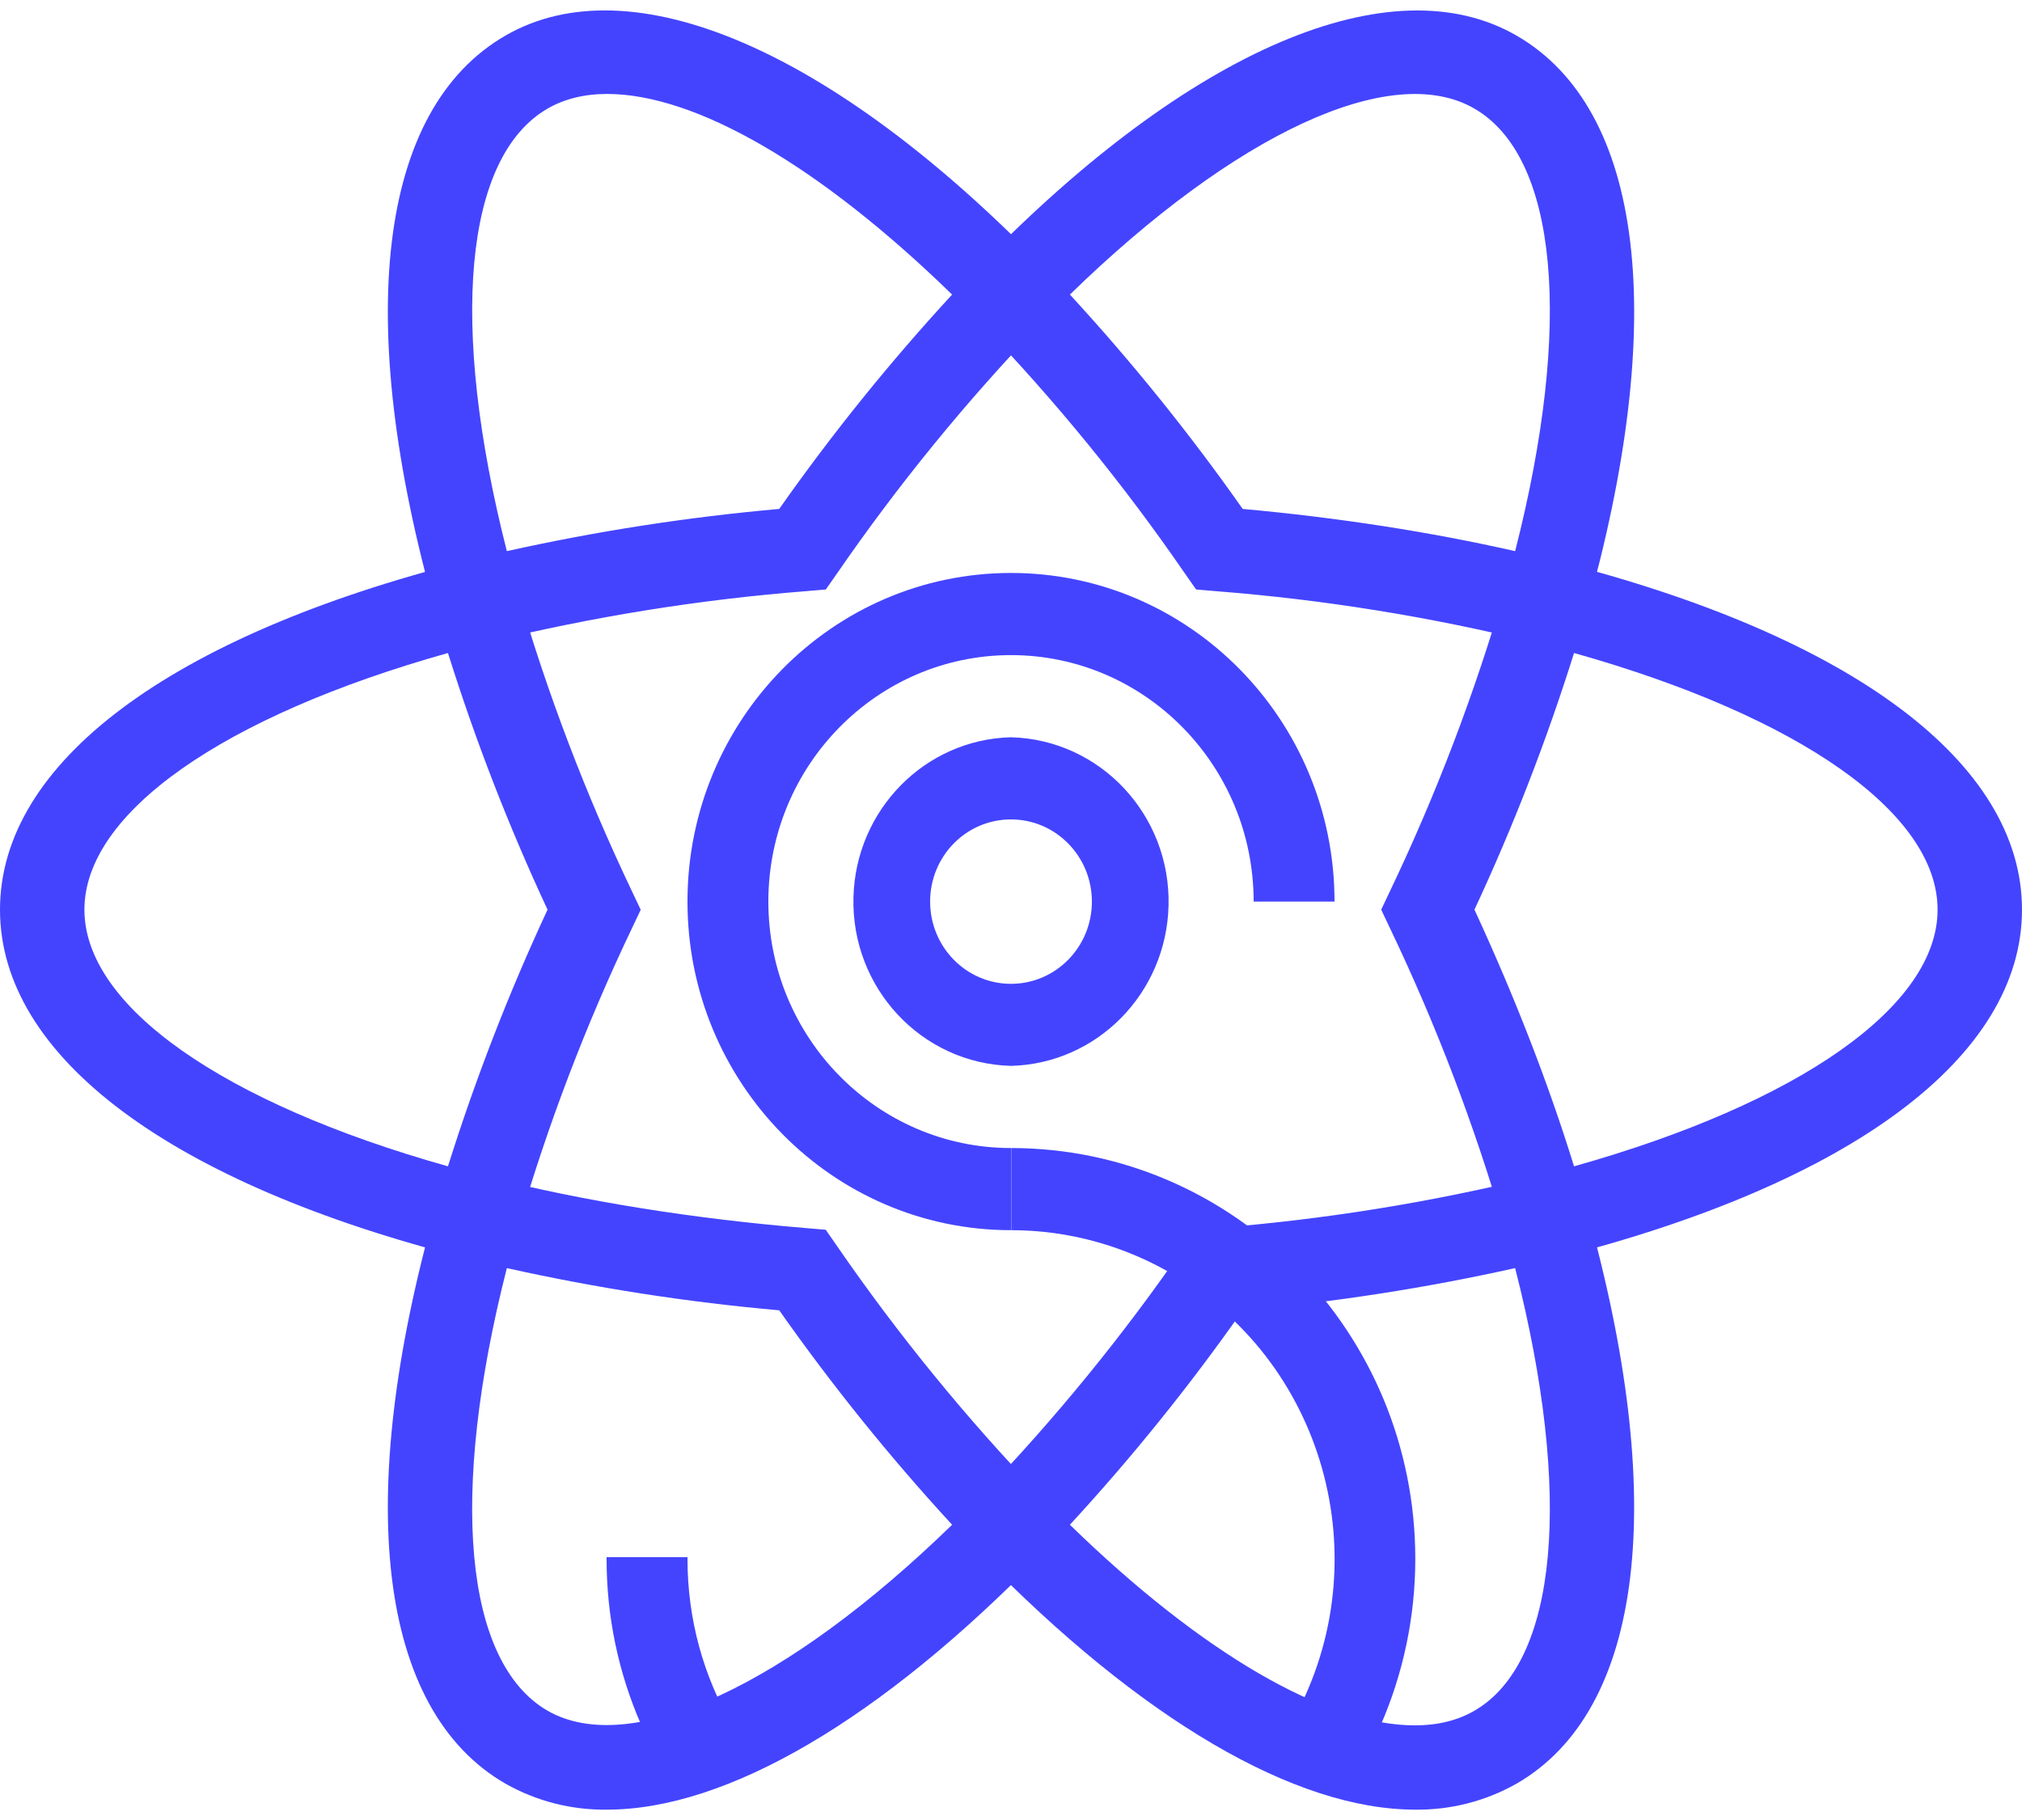
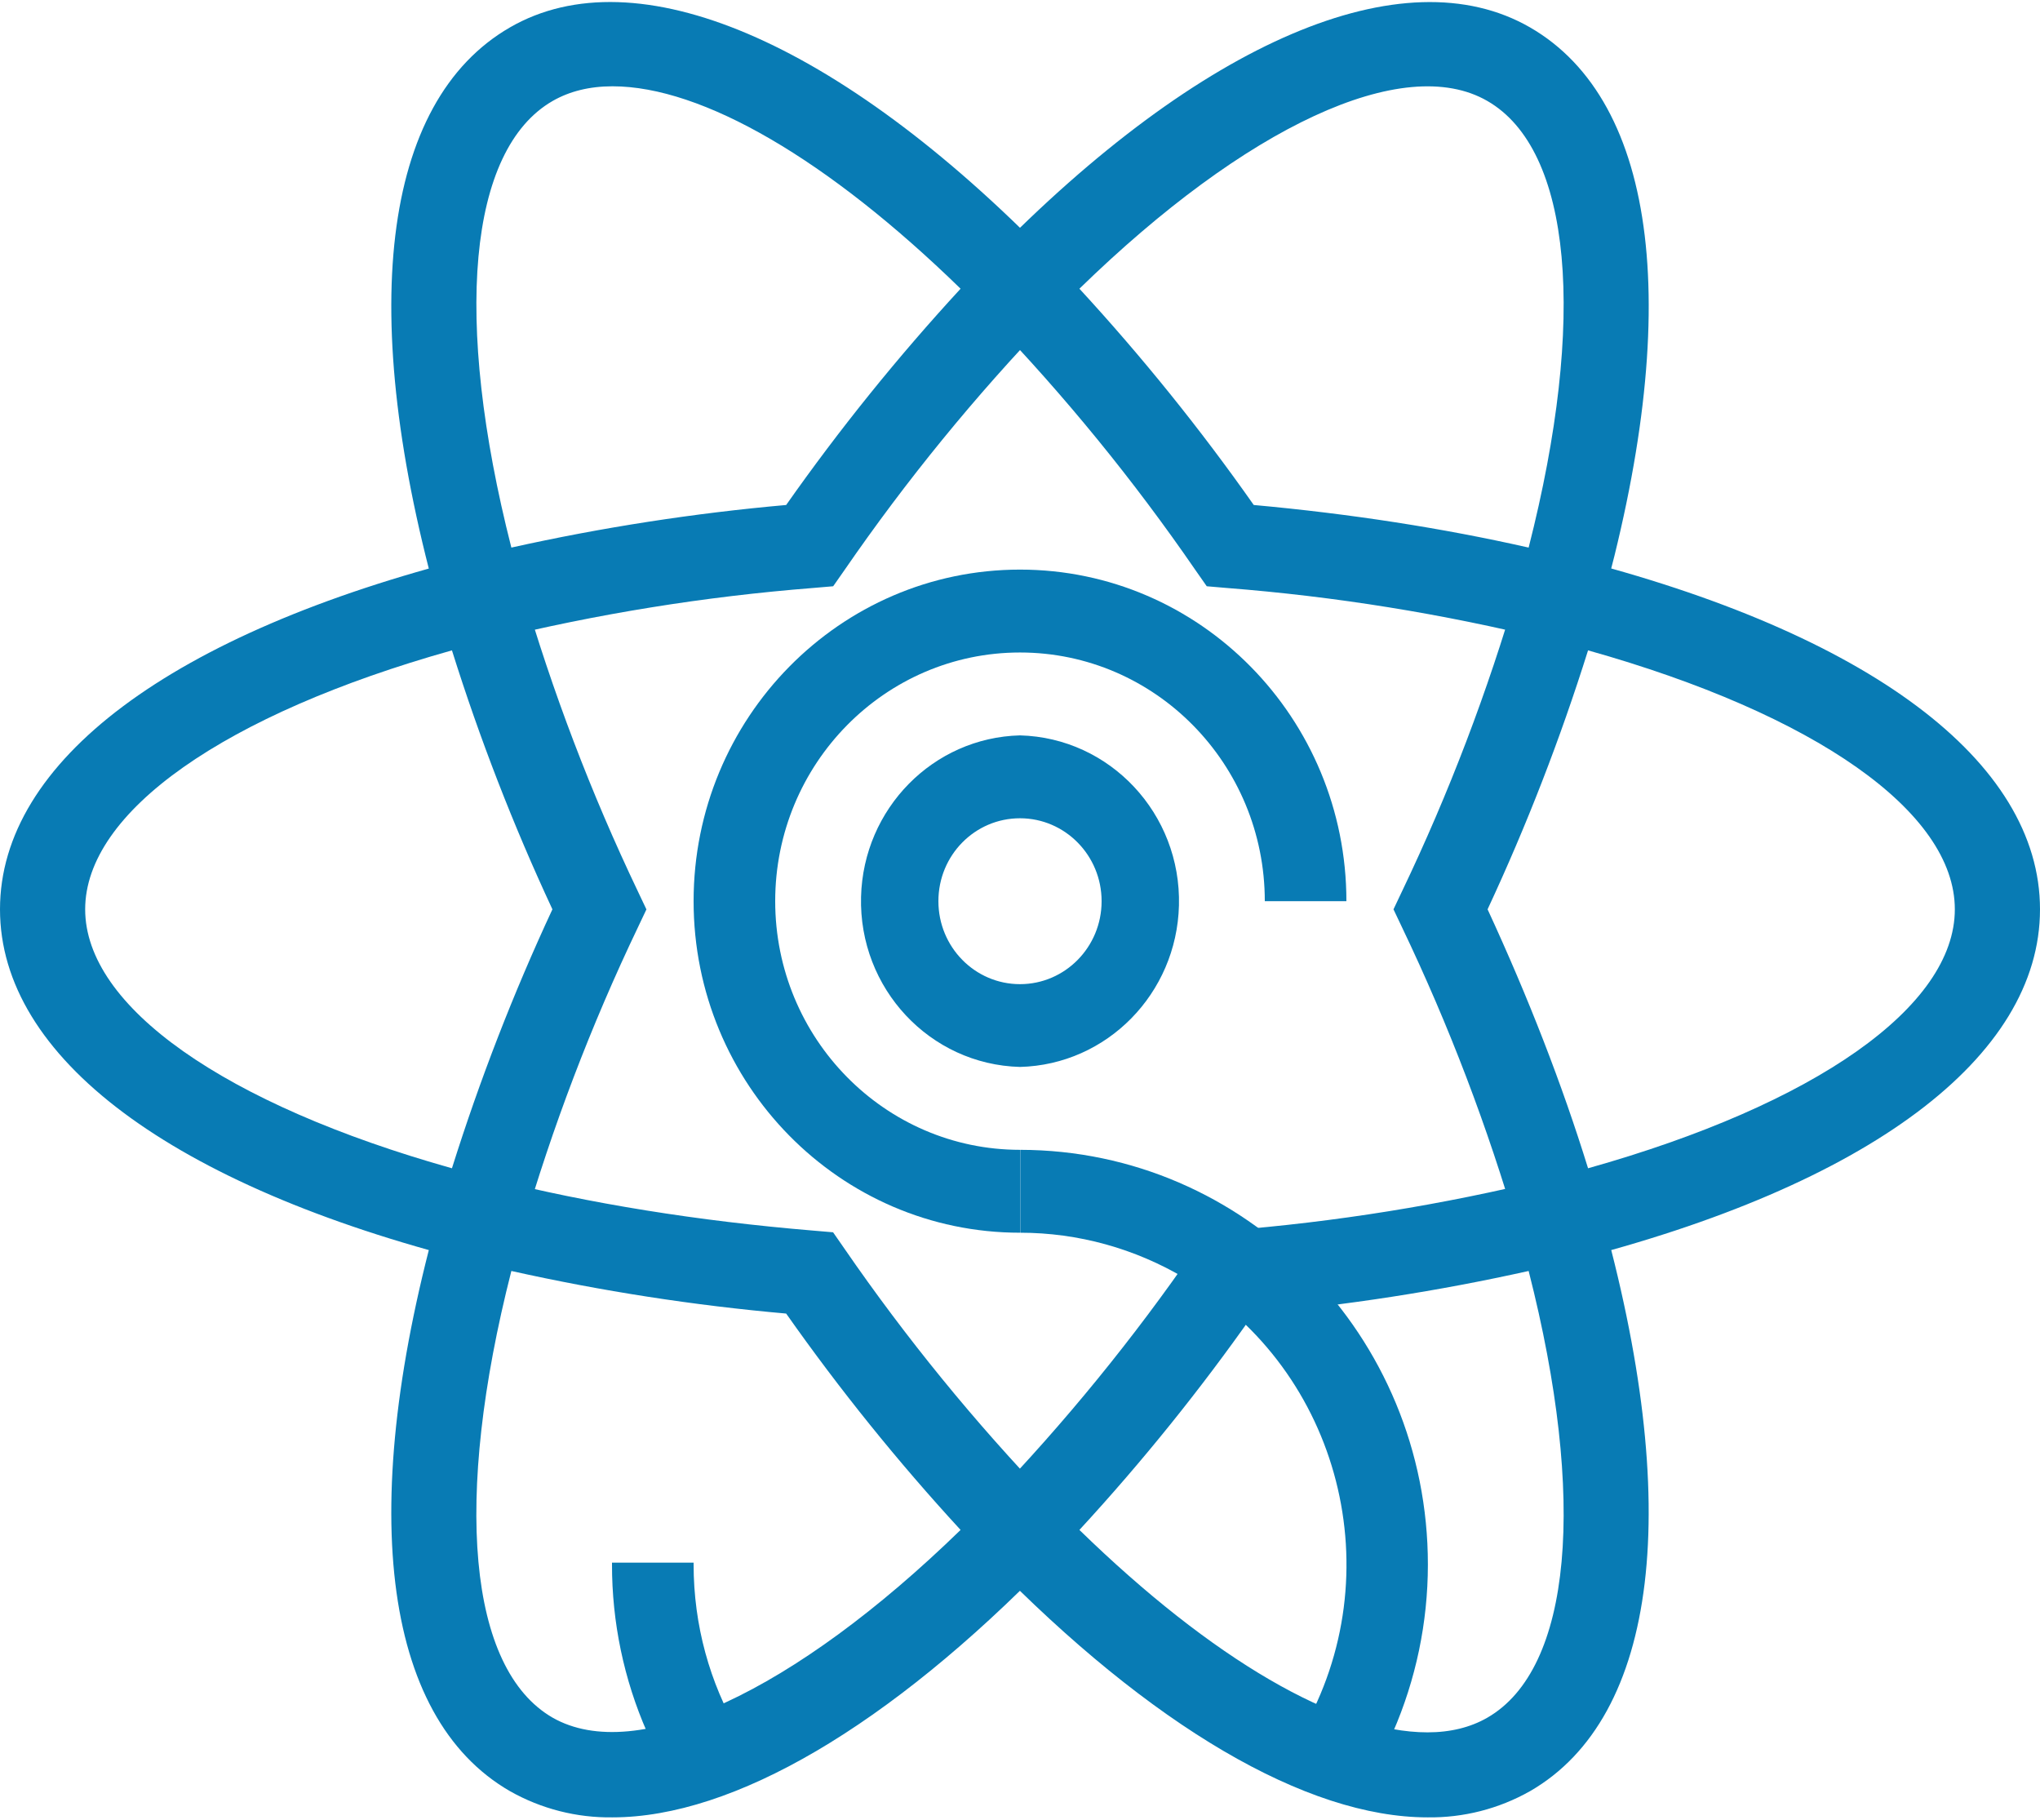
- <svg xmlns="http://www.w3.org/2000/svg" width="120" height="108" viewBox="0 0 120 108">
-   <g fill="#44F">
-     <path d="M24,39 L24,34.125 C16.051,34.125 9.6,27.573 9.6,19.5 C9.6,11.427 16.051,4.875 24,4.875 C31.949,4.875 38.4,11.427 38.4,19.5 L43.2,19.5 C43.2,8.736 34.598,0 24,0 C13.402,0 4.8,8.736 4.8,19.5 C4.8,30.264 13.402,39 24,39 Z M33.718,41.684 C42.864,47.138 45.93,59.088 40.56,68.38 L45.936,68.38 C47.29,65.279 47.99,61.922 47.994,58.532 C48.003,45.065 37.267,34.141 24.013,34.125 L24.013,39 C27.424,39 30.774,39.929 33.718,41.684 Z M7.45,68.38 C5.76,65.481 4.8,62.108 4.8,58.5 L4.8,58.403 L4.2667608e-05,58.403 L4.2667608e-05,58.5 C-0.006,61.903 0.698,65.273 2.064,68.38 L7.45,68.38 L7.45,68.38 Z M14.65,19.247 C14.512,24.635 18.698,29.11 24,29.25 C29.11,29.12 33.216,24.941 33.35,19.753 C33.488,14.365 29.299,9.89 24,9.75 C18.89,9.88 14.784,14.059 14.65,19.247 Z M28.8,19.506 C28.8,22.198 26.65,24.381 24,24.381 C21.344,24.381 19.2,22.194 19.2,19.5 C19.2,16.802 21.344,14.625 24,14.625 C26.65,14.625 28.8,16.809 28.8,19.5 L28.8,19.506 Z" transform="translate(36 34)" />
-     <path d="M30.04,75.275 L27.68,74.675 C10.09,70.23 0,62.685 0,53.98 C0,45.275 10.09,37.73 27.68,33.285 L30.04,32.69 L30.705,35.03 C32.487,41.169 34.766,47.152 37.52,52.92 L38.025,53.985 L37.52,55.05 C34.762,60.816 32.482,66.8 30.705,72.94 L30.04,75.275 L30.04,75.275 Z M26.585,38.75 C13.215,42.505 5.01,48.25 5.01,53.98 C5.01,59.705 13.215,65.45 26.585,69.21 C28.22,64.01 30.194,58.922 32.495,53.98 C30.192,49.039 28.217,43.951 26.585,38.75 L26.585,38.75 Z M89.96,75.275 L89.295,72.93 C87.515,66.792 85.234,60.81 82.475,55.045 L81.97,53.98 L82.475,52.915 C85.233,47.148 87.514,41.164 89.295,35.025 L89.96,32.685 L92.325,33.28 C109.91,37.725 120,45.27 120,53.98 C120,62.69 109.91,70.23 92.325,74.675 L89.96,75.275 L89.96,75.275 Z M87.505,53.98 C89.905,59.175 91.89,64.28 93.415,69.21 C106.79,65.45 114.99,59.705 114.99,53.98 C114.99,48.25 106.785,42.51 93.415,38.75 C91.782,43.951 89.808,49.039 87.505,53.98 Z M26.55,38.725 L25.885,36.39 C20.94,18.96 22.44,6.47 30,2.11 C37.415,-2.17 49.32,2.885 61.795,15.69 L63.495,17.435 L61.795,19.18 C57.362,23.788 53.312,28.749 49.685,34.015 L49.01,34.98 L47.835,35.08 C41.455,35.583 35.125,36.603 28.91,38.13 L26.55,38.725 Z M36.03,5.575 C34.69,5.575 33.505,5.865 32.505,6.44 C27.535,9.305 26.655,19.265 30.08,32.705 C35.408,31.52 40.808,30.683 46.245,30.2 C49.382,25.739 52.81,21.49 56.505,17.48 C48.705,9.885 41.32,5.575 36.03,5.575 L36.03,5.575 Z M83.975,107.385 C83.97,107.385 83.97,107.385 83.975,107.385 C76.85,107.385 67.7,102.02 58.205,92.27 L56.505,90.525 L58.205,88.78 C62.637,84.171 66.685,79.207 70.31,73.94 L70.985,72.975 L72.155,72.875 C78.539,72.375 84.871,71.356 91.09,69.83 L93.45,69.235 L94.12,71.575 C99.055,88.995 97.56,101.49 90,105.845 C88.164,106.883 86.084,107.415 83.975,107.385 L83.975,107.385 Z M63.495,90.48 C71.295,98.075 78.68,102.385 83.97,102.385 L83.975,102.385 C85.31,102.385 86.5,102.095 87.495,101.52 C92.465,98.655 93.35,88.69 89.92,75.25 C84.59,76.437 79.189,77.274 73.75,77.755 C70.617,82.219 67.191,86.47 63.495,90.48 L63.495,90.48 Z M93.45,38.725 L91.09,38.13 C84.872,36.599 78.539,35.579 72.155,35.08 L70.985,34.98 L70.31,34.015 C66.687,28.748 62.638,23.786 58.205,19.18 L56.505,17.435 L58.205,15.69 C70.675,2.89 82.575,-2.165 90,2.11 C97.56,6.47 99.06,18.96 94.12,36.385 L93.45,38.725 Z M73.75,30.2 C79.46,30.72 84.885,31.565 89.92,32.705 C93.35,19.265 92.465,9.305 87.495,6.44 C82.555,3.585 73.27,7.96 63.495,17.48 C67.189,21.49 70.614,25.74 73.75,30.2 Z M36.03,107.385 C33.919,107.416 31.838,106.884 30,105.845 C22.44,101.49 20.94,89 25.885,71.575 L26.545,69.235 L28.905,69.83 C34.68,71.285 41.05,72.31 47.83,72.875 L49.005,72.975 L49.675,73.94 C53.303,79.207 57.353,84.17 61.785,88.78 L63.485,90.525 L61.785,92.27 C52.295,102.02 43.145,107.385 36.03,107.385 L36.03,107.385 Z M30.08,75.25 C26.65,88.69 27.535,98.655 32.505,101.52 C37.44,104.335 46.72,99.995 56.505,90.48 C52.811,86.467 49.384,82.216 46.245,77.755 C40.808,77.274 35.408,76.437 30.08,75.25 L30.08,75.25 Z" />
+ <svg xmlns="http://www.w3.org/2000/svg" width="480" height="428" viewBox="0 0 480 428">
+   <g fill="#087BB4">
+     <path d="M96,156 L96,136.5 C64.205,136.5 38.4,110.292 38.4,78 C38.4,45.708 64.205,19.5 96,19.5 C127.795,19.5 153.6,45.708 153.6,78 L172.8,78 C172.8,34.944 138.394,0 96,0 C53.607,0 19.2,34.944 19.2,78 C19.2,121.056 53.607,156 96,156 Z M134.874,166.738 C171.456,188.552 183.718,236.353 162.24,273.52 L183.744,273.52 C189.158,261.118 191.962,247.689 191.974,234.13 C192.013,180.258 149.069,136.565 96.051,136.5 L96.051,156 C109.696,156 123.098,159.718 134.874,166.738 Z M29.799,273.52 C23.04,261.924 19.2,248.43 19.2,234 L19.2,233.61 L0,233.61 L0,234 C-0.025,247.611 2.791,261.092 8.256,273.52 L29.799,273.52 L29.799,273.52 Z M58.599,76.986 C58.048,98.54 74.791,116.441 96,117 C116.442,116.48 132.864,99.762 133.402,79.014 C133.952,57.46 117.197,39.559 96,39 C75.559,39.52 59.136,56.238 58.599,76.986 Z M115.2,78.026 C115.2,88.79 106.599,97.526 96,97.526 C85.376,97.526 76.8,88.777 76.8,78 C76.8,67.21 85.376,58.5 96,58.5 C106.599,58.5 115.2,67.236 115.2,78 L115.2,78.026 Z" transform="translate(144 134)" />
+     <path d="M120.16,299.1 L110.72,296.7 C40.36,278.92 0,248.74 0,213.92 C0,179.1 40.36,148.92 110.72,131.14 L120.16,128.76 L122.82,138.12 C129.948,162.674 139.064,186.607 150.08,209.68 L152.1,213.94 L150.08,218.2 C139.046,241.265 129.929,265.199 122.82,289.76 L120.16,299.1 L120.16,299.1 Z M106.34,153 C52.86,168.02 20.04,191 20.04,213.92 C20.04,236.82 52.86,259.8 106.34,274.84 C112.88,254.039 120.777,233.688 129.98,213.92 C120.767,194.156 112.87,173.805 106.34,153 L106.34,153 Z M359.84,299.1 L357.18,289.72 C350.06,265.167 340.936,241.24 329.9,218.18 L327.88,213.92 L329.9,209.66 C340.931,186.591 350.055,162.658 357.18,138.1 L359.84,128.74 L369.3,131.12 C439.64,148.9 480,179.08 480,213.92 C480,248.76 439.64,278.92 369.3,296.7 L359.84,299.1 L359.84,299.1 Z M350.02,213.92 C359.62,234.7 367.56,255.12 373.66,274.84 C427.16,259.8 459.96,236.82 459.96,213.92 C459.96,191 427.14,168.04 373.66,153 C367.128,173.804 359.231,194.155 350.02,213.92 Z M106.2,152.9 L103.54,143.56 C83.76,73.84 89.76,23.88 120,6.44 C149.66,-10.68 197.28,9.54 247.18,60.76 L253.98,67.74 L247.18,74.72 C229.449,93.152 213.249,112.998 198.74,134.06 L196.04,137.92 L191.34,138.32 C165.818,140.332 140.502,144.412 115.64,150.52 L106.2,152.9 Z M144.12,20.3 C138.76,20.3 134.02,21.46 130.02,23.76 C110.14,35.22 106.62,75.06 120.32,128.82 C141.633,124.079 163.232,120.732 184.98,118.8 C197.528,100.958 211.238,83.961 226.02,67.92 C194.82,37.54 165.28,20.3 144.12,20.3 L144.12,20.3 Z M335.9,427.54 C335.88,427.54 335.88,427.54 335.9,427.54 C307.4,427.54 270.8,406.08 232.82,367.08 L226.02,360.1 L232.82,353.12 C250.546,334.682 266.74,314.83 281.24,293.76 L283.94,289.9 L288.62,289.5 C314.155,287.499 339.485,283.426 364.36,277.32 L373.8,274.94 L376.48,284.3 C396.22,353.98 390.24,403.96 360,421.38 C352.655,425.533 344.337,427.659 335.9,427.54 L335.9,427.54 Z M253.98,359.92 C285.18,390.3 314.72,407.54 335.88,407.54 L335.9,407.54 C341.24,407.54 346,406.38 349.98,404.08 C369.86,392.62 373.4,352.76 359.68,299 C338.362,303.748 316.756,307.095 295,309.02 C282.467,326.875 268.763,343.879 253.98,359.92 L253.98,359.92 Z M373.8,152.9 L364.36,150.52 C339.488,144.394 314.157,140.314 288.62,138.32 L283.94,137.92 L281.24,134.06 C266.747,112.991 250.553,93.145 232.82,74.72 L226.02,67.74 L232.82,60.76 C282.7,9.56 330.3,-10.66 360,6.44 C390.24,23.88 396.24,73.84 376.48,143.54 L373.8,152.9 Z M295,118.8 C317.84,120.88 339.54,124.26 359.68,128.82 C373.4,75.06 369.86,35.22 349.98,23.76 C330.22,12.34 293.08,29.84 253.98,67.92 C268.755,83.962 282.458,100.958 295,118.8 Z M144.12,427.54 C135.676,427.663 127.351,425.537 120,421.38 C89.76,403.96 83.76,354 103.54,284.3 L106.18,274.94 L115.62,277.32 C138.72,283.14 164.2,287.24 191.32,289.5 L196.02,289.9 L198.7,293.76 C213.211,314.827 229.411,334.679 247.14,353.12 L253.94,360.1 L247.14,367.08 C209.18,406.08 172.58,427.54 144.12,427.54 L144.12,427.54 Z M120.32,299 C106.6,352.76 110.14,392.62 130.02,404.08 C149.76,415.34 186.88,397.98 226.02,359.92 C211.244,343.867 197.535,326.864 184.98,309.02 C163.231,307.097 141.631,303.75 120.32,299 L120.32,299 Z" />
  </g>
</svg>
